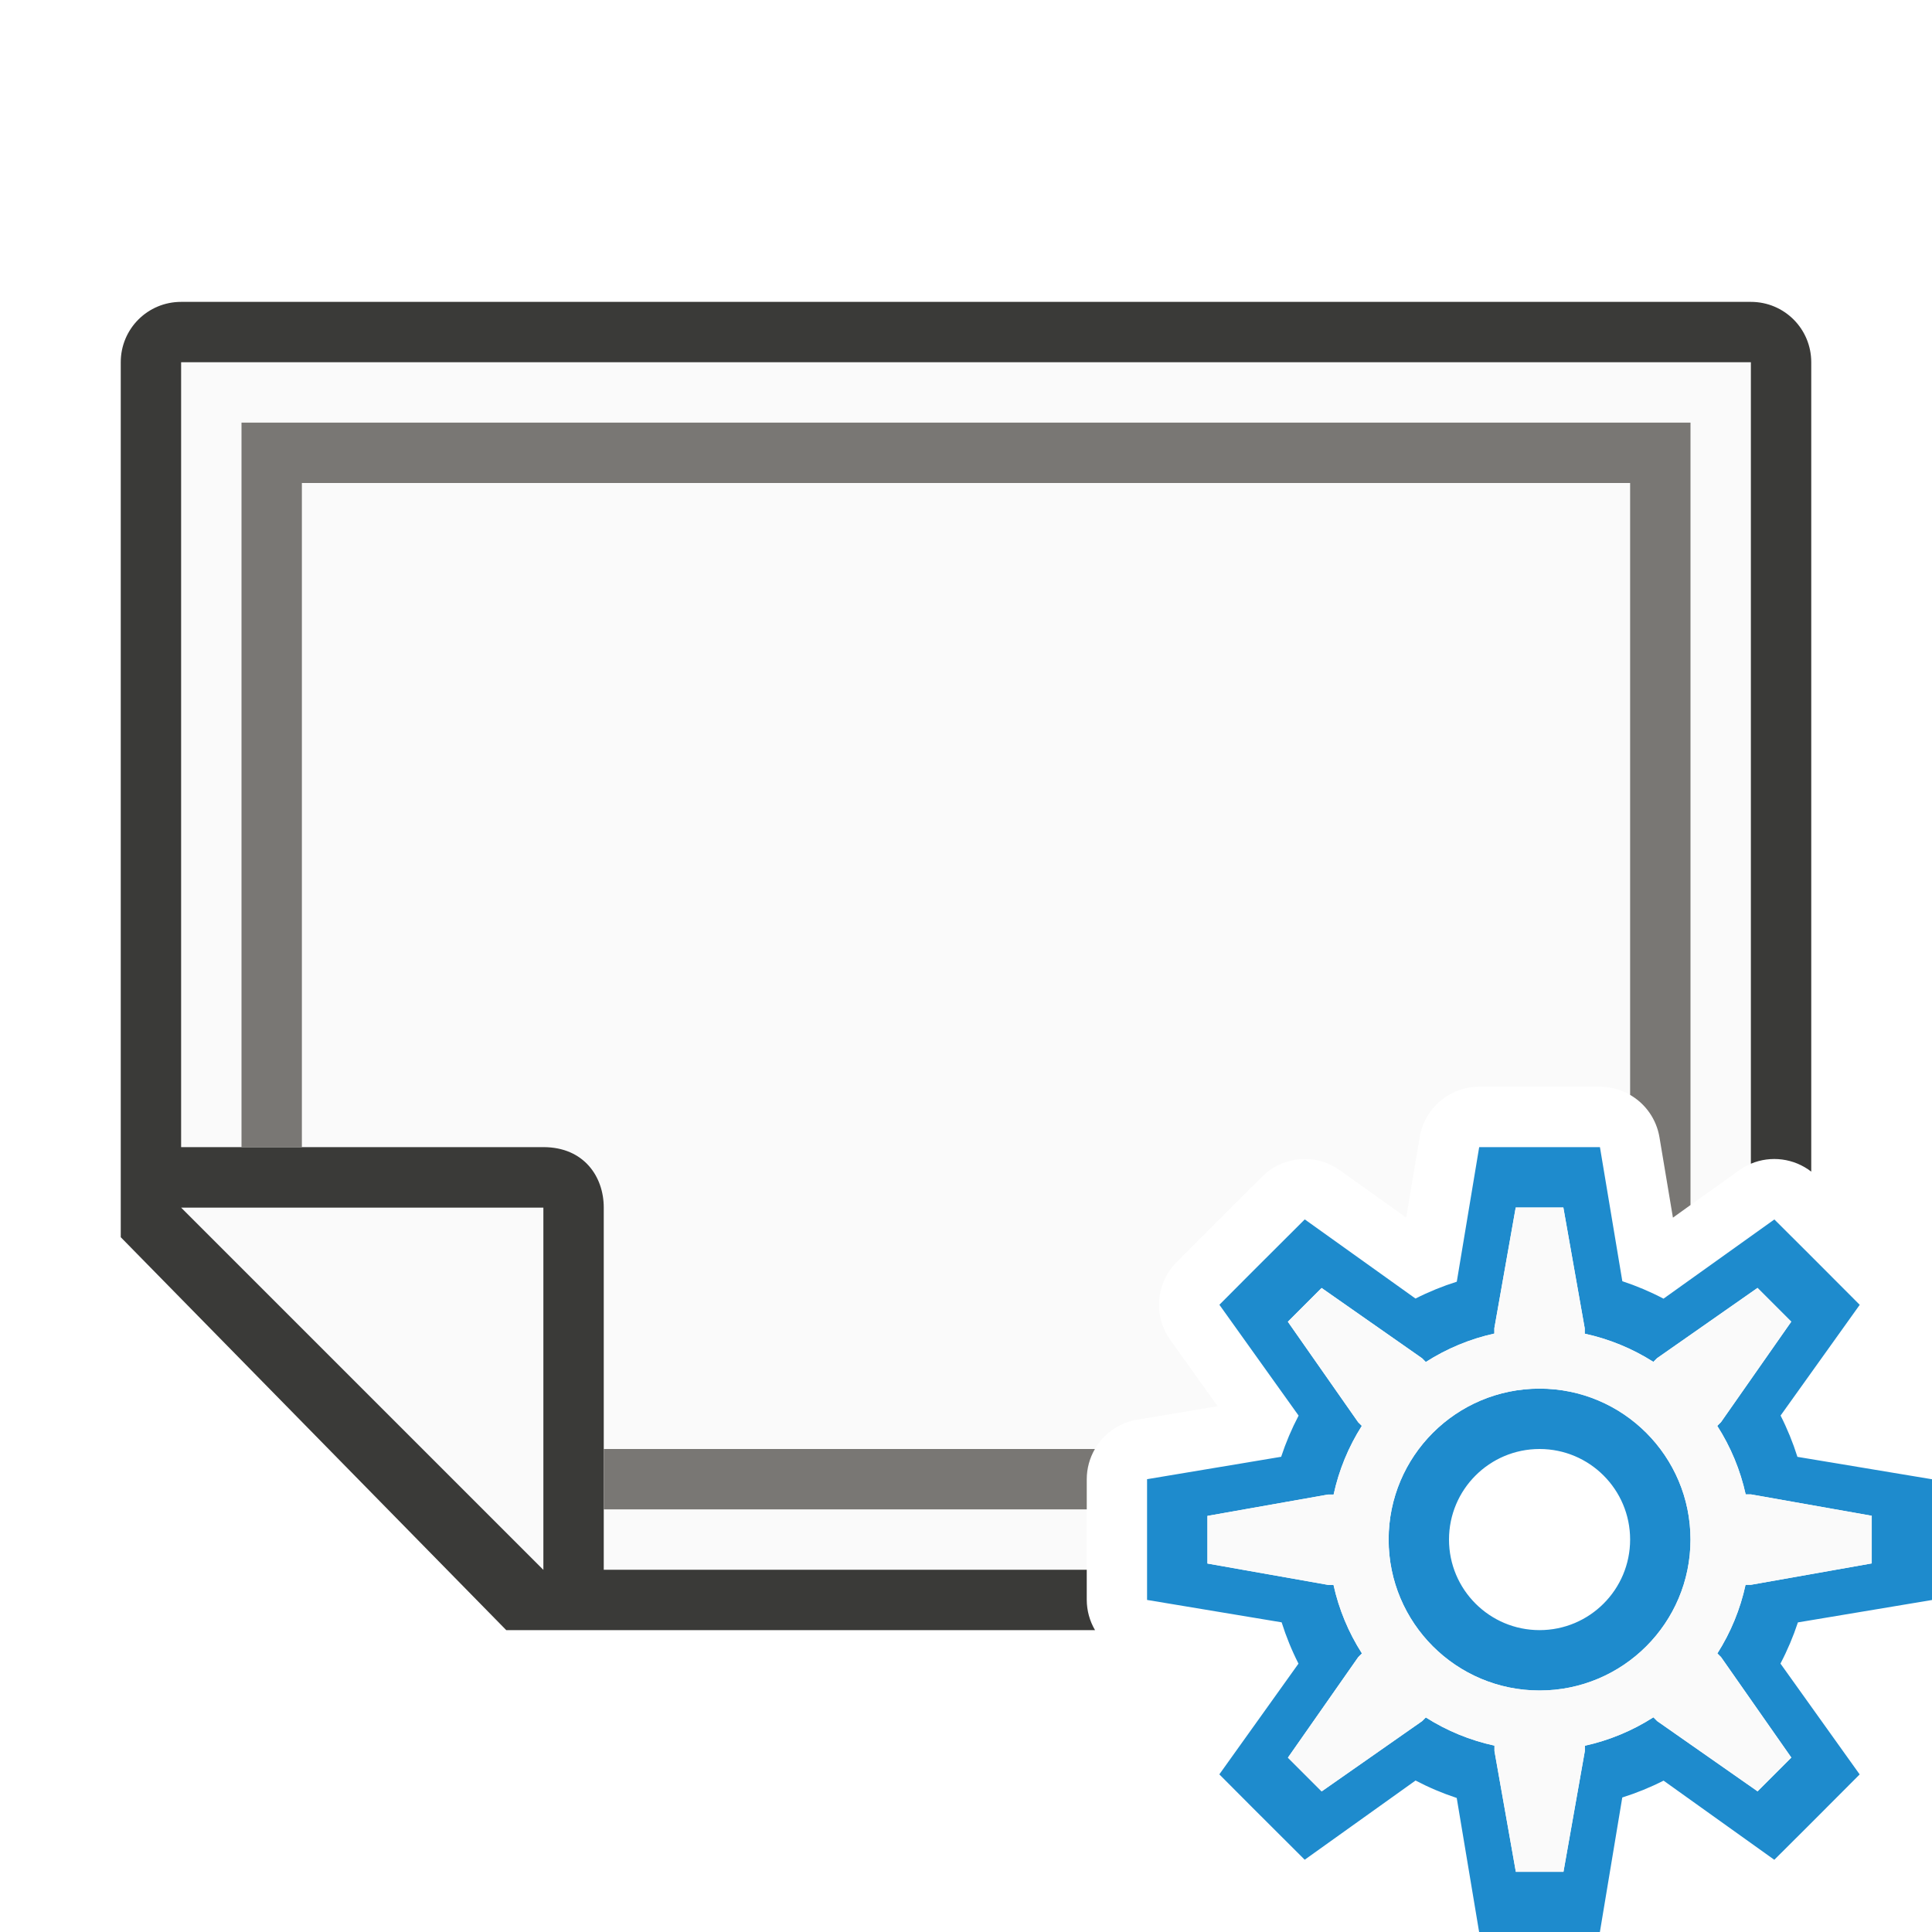
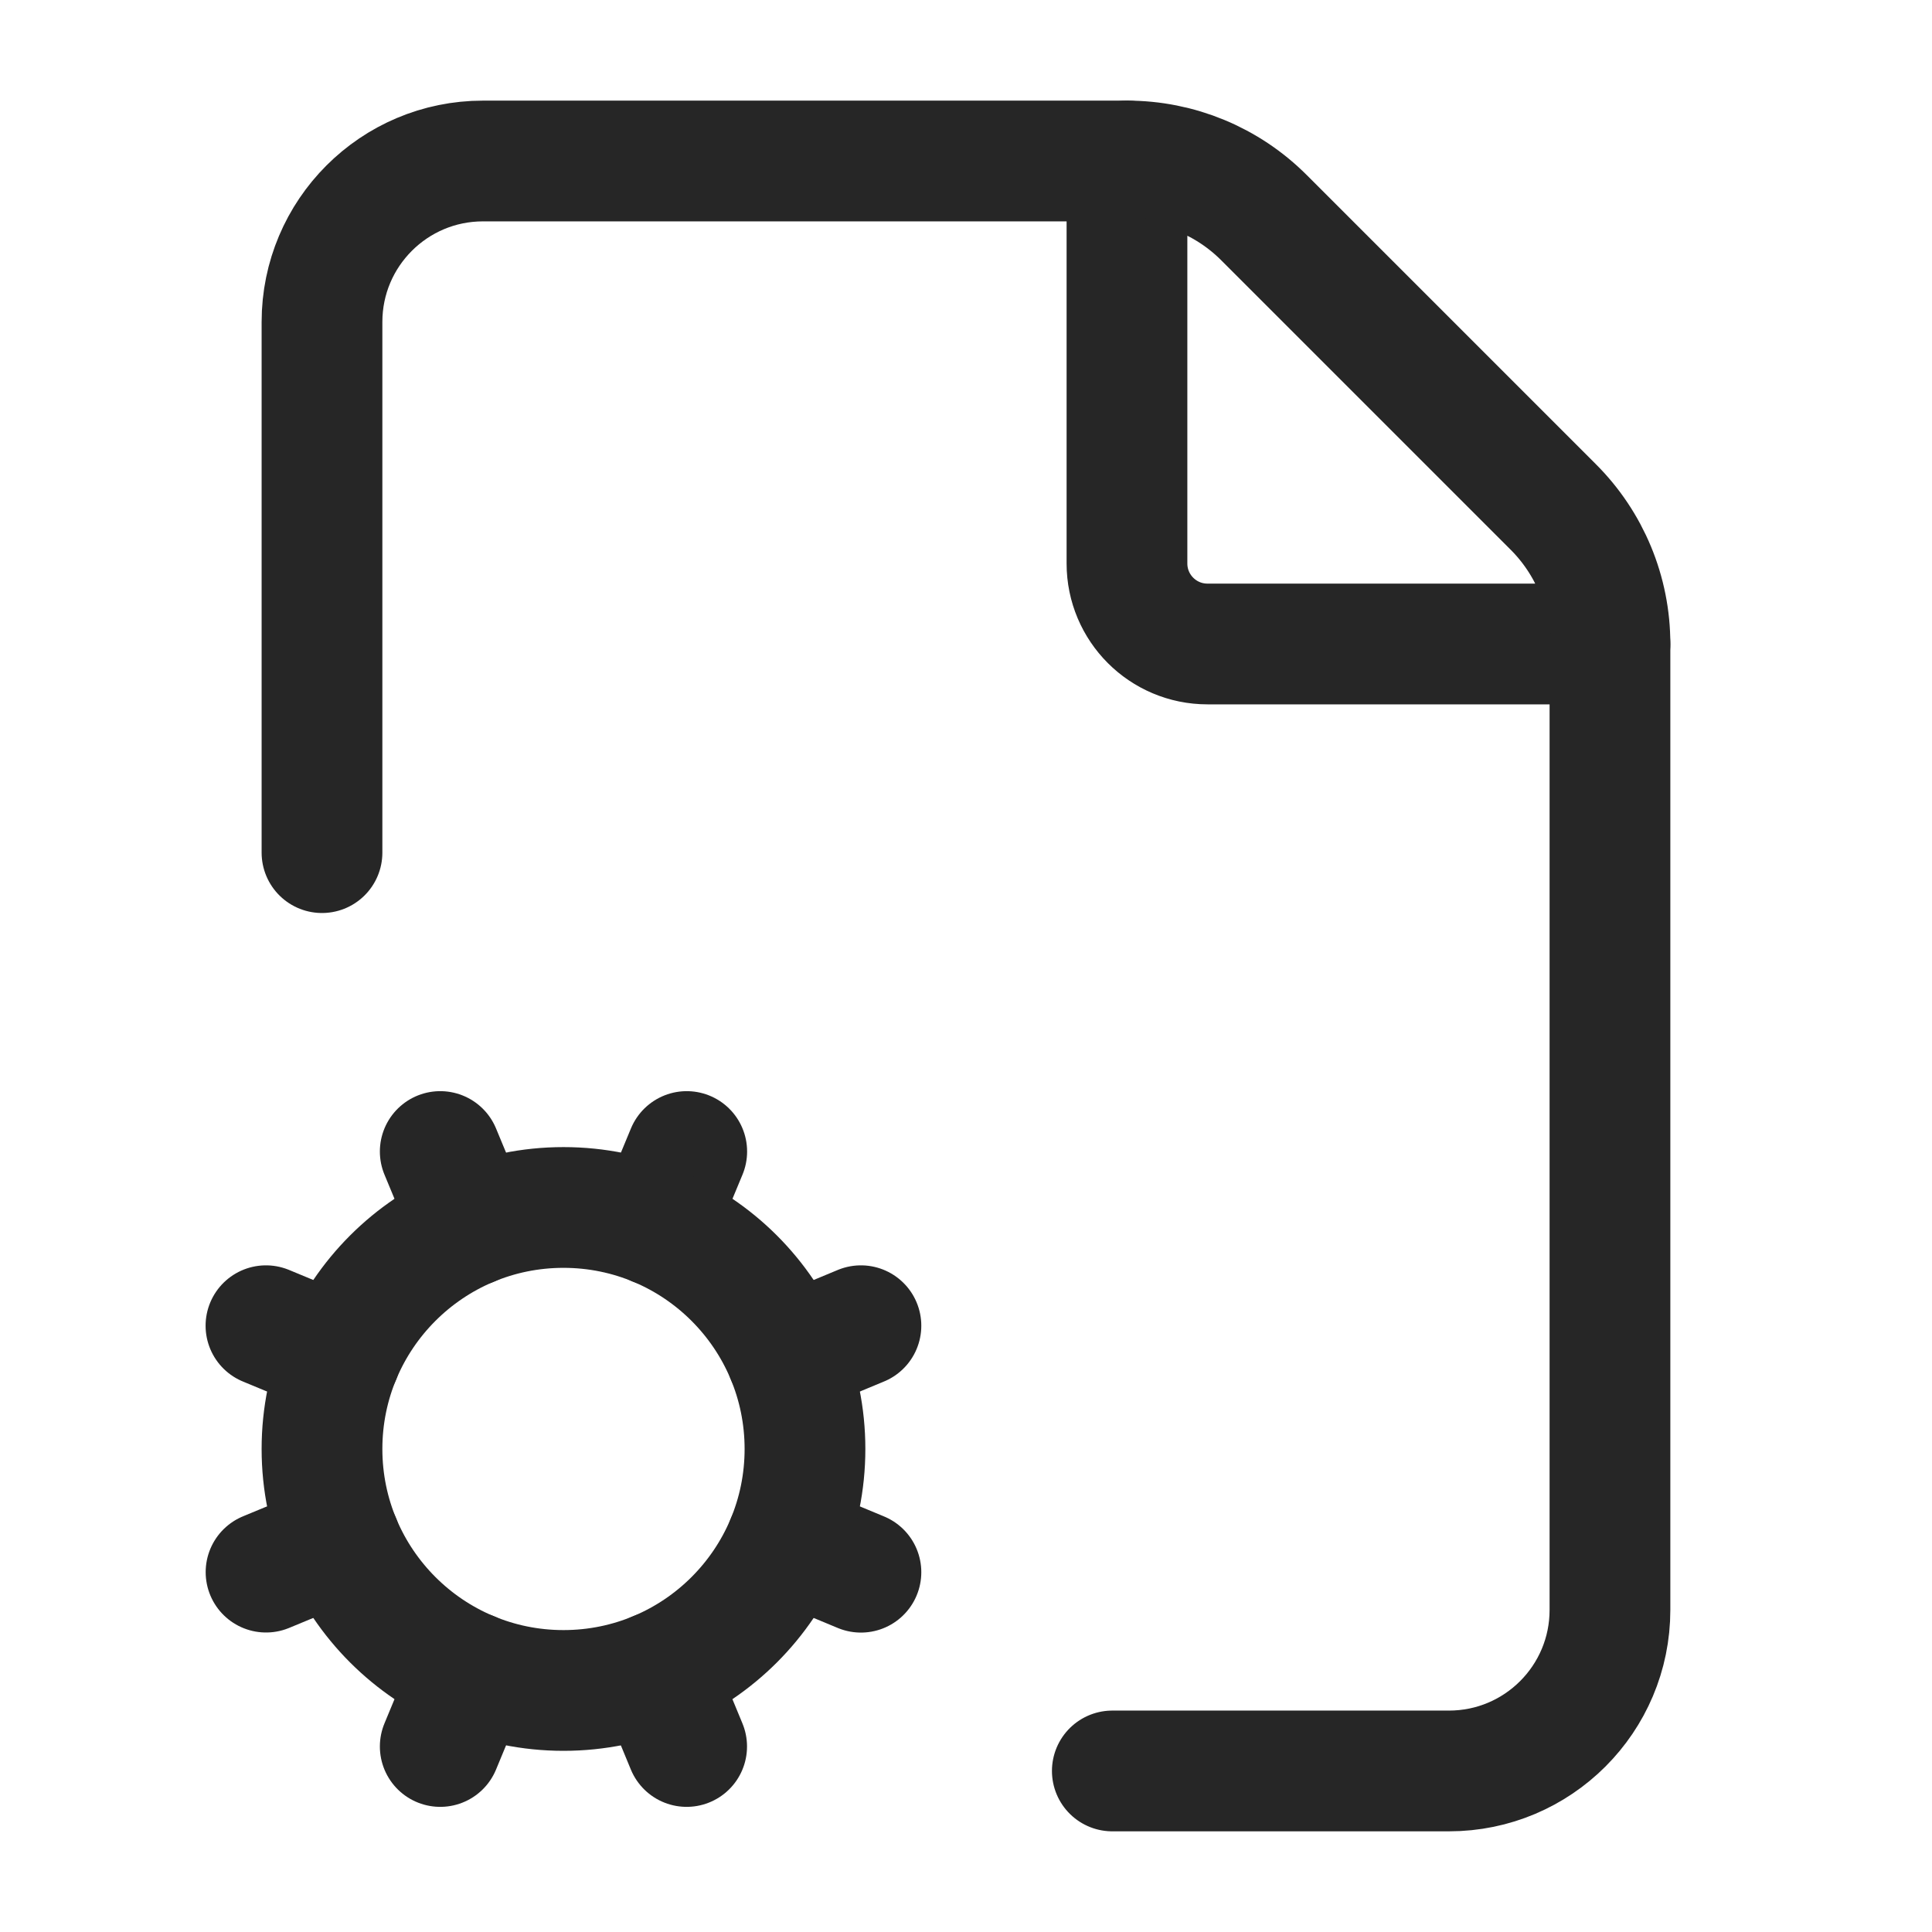
- <svg xmlns="http://www.w3.org/2000/svg" viewBox="0 0 32 32">
-   <path d="m29 6-26 .002v13l7 7h8v-.285-1.217a1 1 0 0 1 .836-.986l1.332-.223-.785-1.098a1 1 0 0 1 .105-1.287l.553-.555a1 1 0 0 0 .002-.002l.861-.859a1 1 0 0 1 1.289-.107l1.098.785.223-1.332a1 1 0 0 1 .986-.836h1.217.783a1 1 0 0 1 .986.836l.223 1.332 1.098-.785a1 1 0 0 1 .193-.107z" fill="#fafafa" />
-   <path d="m3 5c-.554 0-1 .446-1 1v14.492l6.385 6.508h9.752a1 1 0 0 1 -.137-.5v-.5h-8v-6c0-.509-.327-1-1-1h-6v-13h26v13.275a1 1 0 0 1 1 .131v-13.406c0-.554-.446-1-1-1z" fill="#3a3a38" />
-   <path d="m9 20.002v6l-6-6z" fill="#fafafa" fill-rule="evenodd" />
-   <path d="m4 7v12h1v-11h22v10.135a1 1 0 0 1 .486.701l.223 1.332.291-.209v-12.959h-1-22zm6 17v1h8v-.5a1 1 0 0 1 .135-.5z" fill="#797774" />
-   <path d="m24.5 19-.371 2.229a4.5 4.5 0 0 0 -.684.279l-1.834-1.311-.861.859-.553.555 1.312 1.836a4.5 4.5 0 0 0 -.289.682l-2.221.371v1.217.783l2.229.371a4.5 4.5 0 0 0 .279.684l-1.311 1.834.553.555.861.859 1.836-1.312a4.5 4.5 0 0 0 .682.289l.371 2.221h1.217.783l.371-2.229a4.5 4.5 0 0 0 .684-.279l1.834 1.311.555-.553.859-.861-1.312-1.836a4.5 4.5 0 0 0 .289-.682l2.221-.371v-.783-1.217l-2.229-.371a4.5 4.5 0 0 0 -.279-.684l1.311-1.834-.859-.861-.555-.553-1.836 1.312a4.5 4.5 0 0 0 -.682-.289l-.371-2.221h-.783zm.605 1h.789l.354 2v.09a3.5 3.5 0 0 1 1.137.467l.061-.061 1.664-1.164.559.559-1.164 1.664-.062.062a3.5 3.5 0 0 1 .471 1.135h.088l2 .354v.789l-2 .354h-.09a3.5 3.5 0 0 1 -.467 1.137l.061.061 1.164 1.664-.559.559-1.664-1.164-.062-.062a3.5 3.5 0 0 1 -1.135.471v.088l-.354 2h-.789l-.354-2v-.09a3.5 3.5 0 0 1 -1.137-.467l-.061.061-1.664 1.164-.559-.559 1.164-1.664.062-.062a3.5 3.5 0 0 1 -.471-1.135h-.088l-2-.354v-.789l2-.354h.09a3.5 3.5 0 0 1 .467-1.137l-.061-.061-1.164-1.664.559-.559 1.664 1.164.062.062a3.5 3.5 0 0 1 1.135-.471v-.088zm.395 3a2.5 2.5 0 0 0 -2.5 2.5 2.5 2.5 0 0 0 2.5 2.5 2.5 2.5 0 0 0 2.5-2.5 2.5 2.5 0 0 0 -2.5-2.5zm0 1a1.5 1.5 0 0 1 1.5 1.5 1.5 1.5 0 0 1 -1.5 1.5 1.5 1.5 0 0 1 -1.5-1.5 1.5 1.5 0 0 1 1.5-1.5z" fill="#1e8bcd" />
-   <path d="m25.105 20h.789l.354 2v.09c.403.087.788.245 1.137.467l.061-.061 1.664-1.164.559.559-1.164 1.664-.062.062c.223.348.382.732.471 1.135h.088l2 .354v.789l-2 .354h-.09c-.087.403-.245.788-.467 1.137l.061.061 1.164 1.664-.559.559-1.664-1.164-.062-.062c-.348.223-.732.382-1.135.471v.088l-.354 2h-.789l-.354-2v-.09c-.403-.087-.788-.245-1.137-.467l-.061.061-1.664 1.164-.559-.559 1.164-1.664.062-.062c-.223-.348-.382-.732-.471-1.135h-.088l-2-.354v-.789l2-.354h.09c.087-.403.245-.788.467-1.137l-.061-.061-1.164-1.664.559-.559 1.664 1.164.062.062c.348-.223.732-.382 1.135-.471v-.088zm.395 3c-1.381 0-2.5 1.119-2.5 2.5s1.119 2.5 2.5 2.5 2.5-1.119 2.5-2.5-1.119-2.5-2.5-2.5z" fill="#fafafa" />
+ <svg xmlns="http://www.w3.org/2000/svg" width="32" height="32" viewBox="0 0 32 32">
+   <g transform="translate(0 0) scale(1.3333)" fill="none" stroke="#262626" stroke-width="1.5" stroke-linecap="round" stroke-linejoin="round">
+     <path d="M15 8a1 1 0 0 1-1-1V2a2.4 2.4 0 0 1 1.704.706l3.588 3.588A2.4 2.4 0 0 1 20 8z" />
+     <path d="M20 8v12a2 2 0 0 1-2 2h-4.182" />
+     <path d="m3.305 19.53.923-.382" />
+     <path d="M4 10.592V4a2 2 0 0 1 2-2h8" />
+     <path d="m4.228 16.852-.924-.383" />
+     <path d="m5.852 15.228-.383-.923" />
+     <path d="m5.852 20.772-.383.924" />
+     <path d="m8.148 15.228.383-.923" />
+     <path d="m8.53 21.696-.382-.924" />
+     <path d="m9.773 16.852.922-.383" />
+     <path d="m9.773 19.148.922.383" />
+     <circle cx="7" cy="18" r="3" />
+   </g>
</svg>
